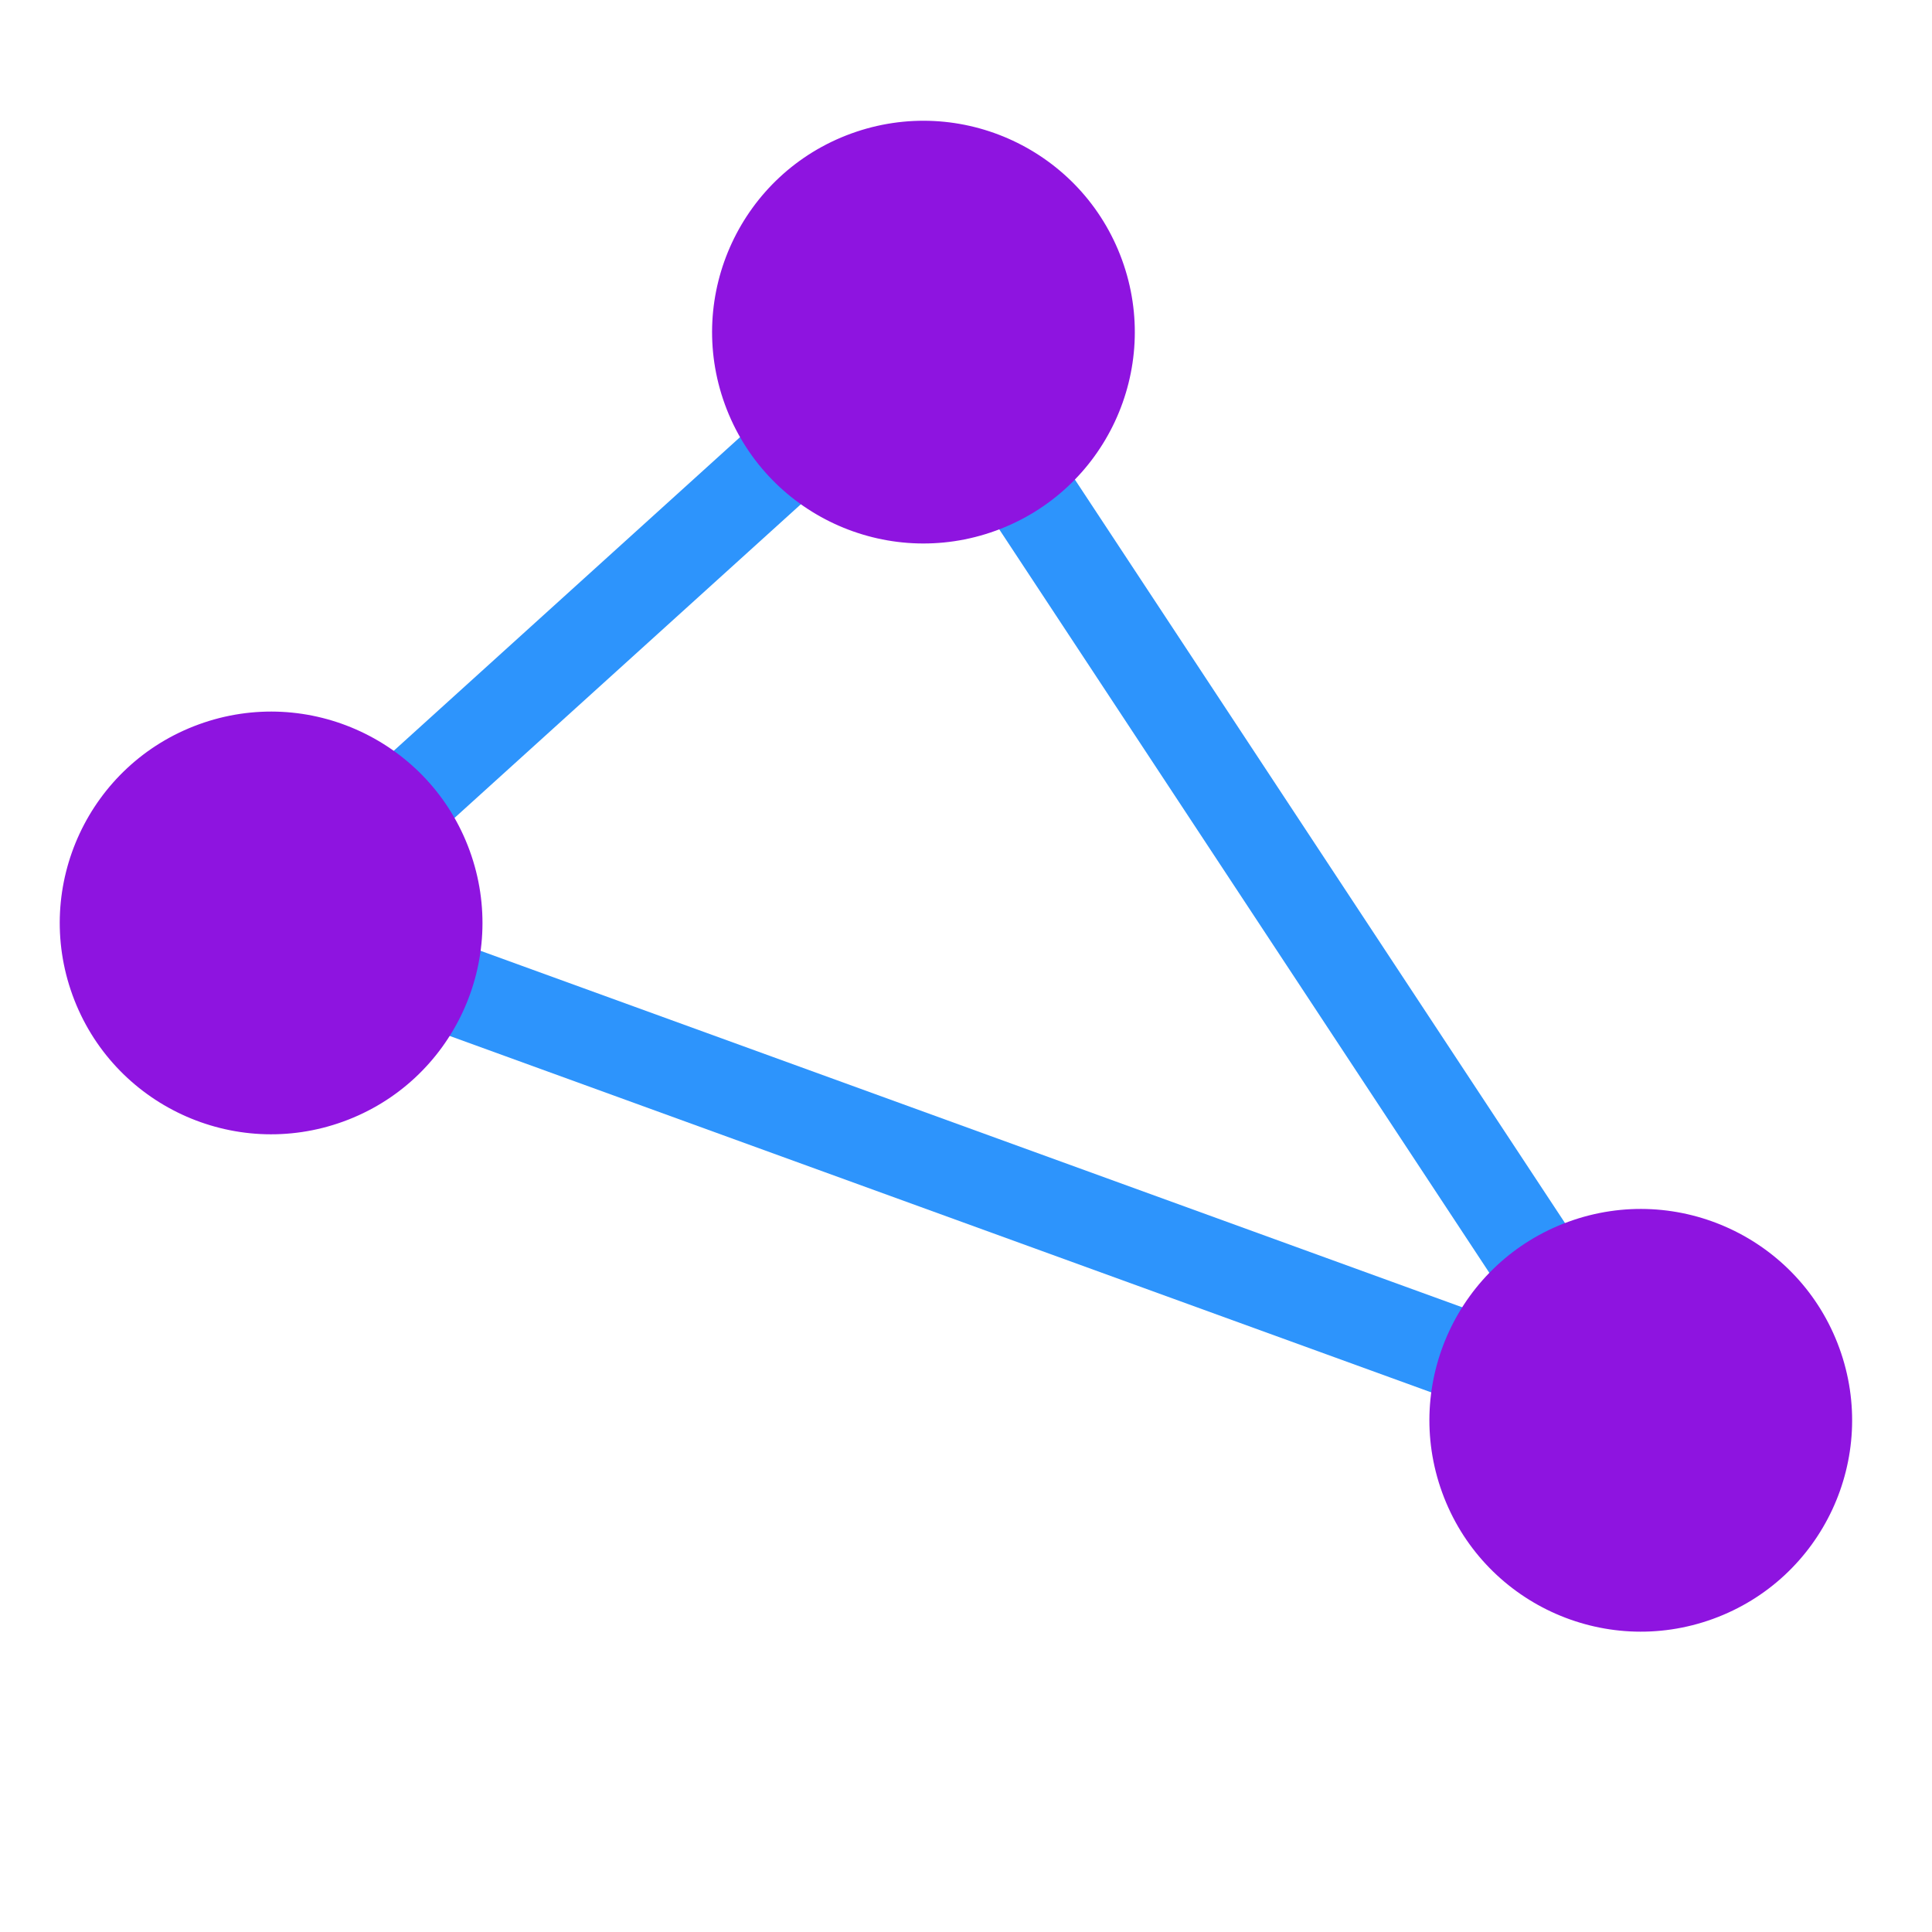
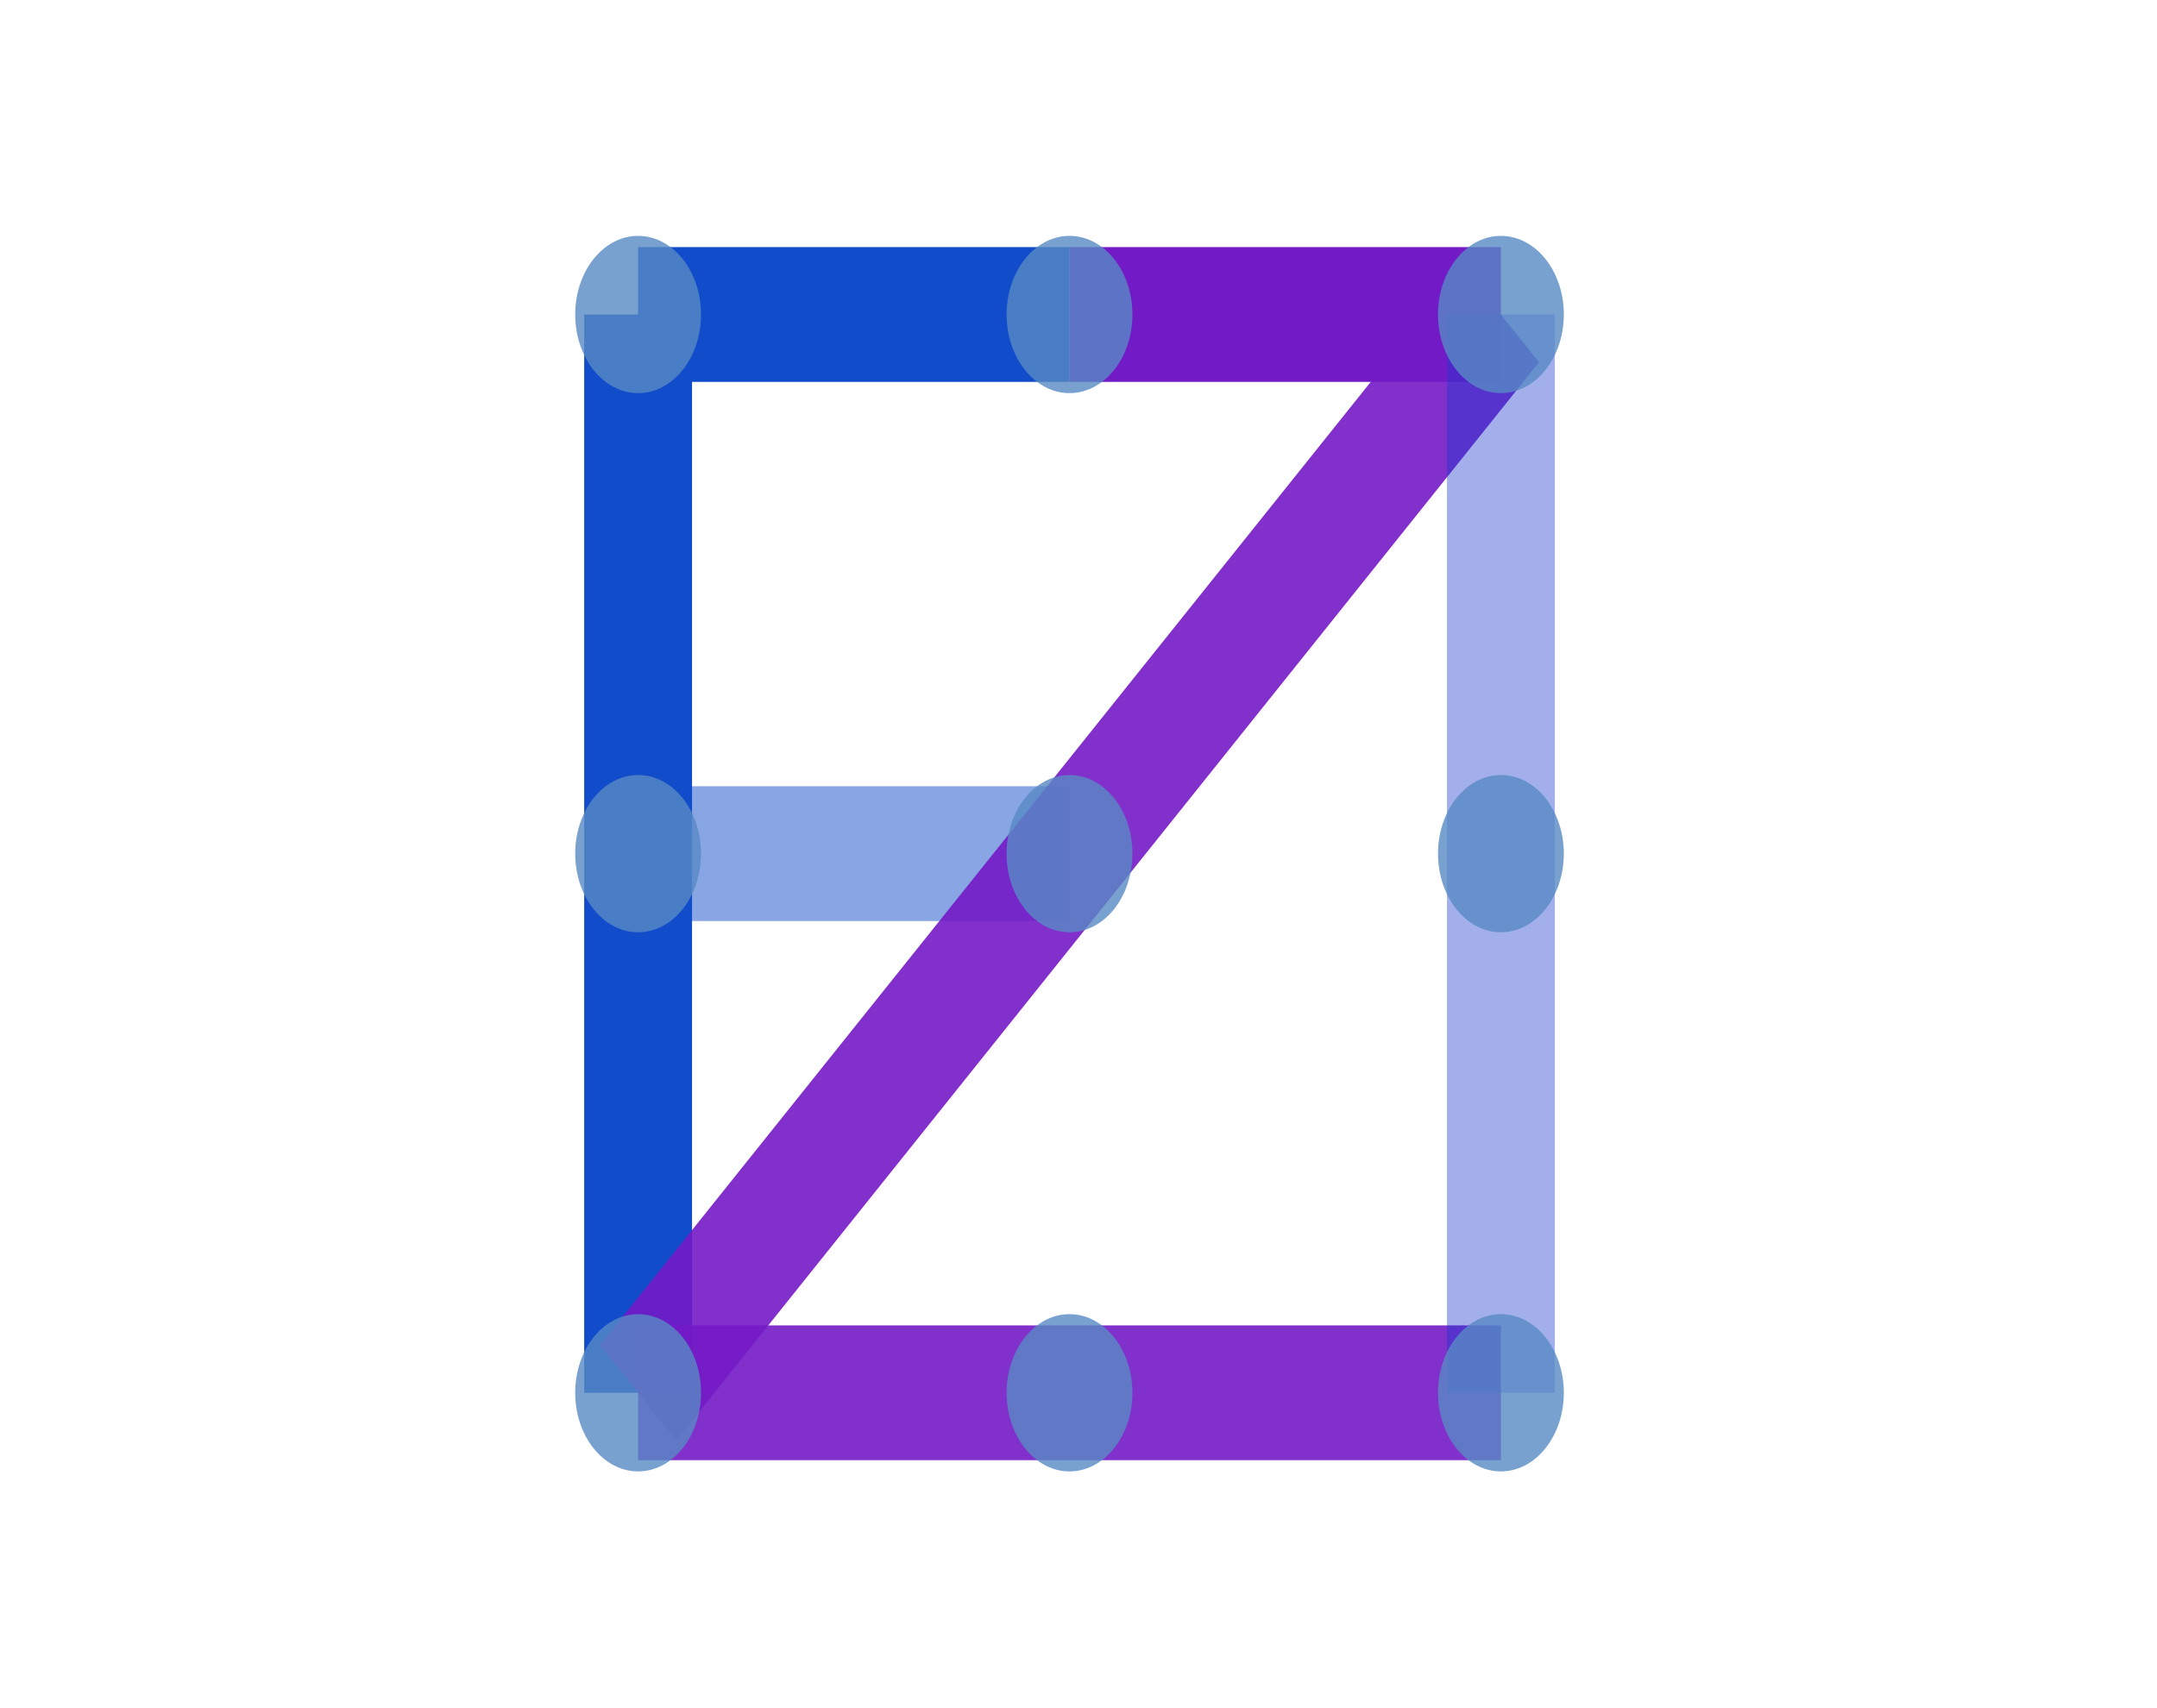
- <svg xmlns="http://www.w3.org/2000/svg" width="64" height="64">
-   <g>
-     <line transform="rotate(-110, 42.4716, 29.0256)" id="svg_1" stroke-width="3" stroke="#2d94fc" y2="24.026" x2="63.472" y1="34.026" x1="21.472" />
-     <line transform="rotate(-110, 31.6668, 38.8112)" id="svg_2" stroke-width="3" stroke="#2d94fc" y2="20.311" x2="47.167" y1="57.311" x1="16.167" />
-     <line transform="rotate(-110, 19.7859, 20.7878)" id="svg_4" stroke-width="3" stroke="#2d94fc" y2="7.288" x2="14.286" y1="34.288" x1="25.286" />
-     <circle transform="rotate(-110, 54.3524, 47.0491)" id="svg_7" fill="#8e14e0" r="7" cy="47.049" cx="54.352" />
-     <circle transform="rotate(-110, 30.5907, 11.0022)" id="svg_8" fill="#8e14e0" r="7" cy="11.002" cx="30.591" />
-     <circle transform="rotate(-110, 8.98119, 30.5733)" id="svg_9" fill="#8e14e0" r="7" cy="30.573" cx="8.981" />
+ <svg xmlns="http://www.w3.org/2000/svg" width="96" height="76" style="vector-effect: non-scaling-stroke; background:#111;">
+   <defs>
+   </defs>
+   <g transform="translate(22 6) scale(0.8 1)">
+     <line stroke-width="6" y2="8" x2="32" y1="8" x1="8" stroke="#114ccaff" fill="none" />
+     <line stroke-width="6" y2="56" x2="8" y1="8" x1="8" stroke="#114ccaff" fill="none" />
+     <line stroke-width="6" y2="32" x2="8" y1="32" x1="32" stroke="#114ccaff" fill="none" opacity="0.5" />
+     <line stroke-width="6" y2="8" x2="56" y1="8" x1="32" stroke="#731ac7ff" fill="none" />
+     <line transform="matrix(1, 0, 0, 1, 0, 0) matrix(1, 0, 0, 1, 0, 0) matrix(1, 0, 0, 1, 0, 0)" y2="56" x2="56" y1="56" x1="8" fill="none" stroke="#731ac7ff" stroke-width="6" opacity="0.9" />
+     <line fill="none" y2="56" x2="8" y1="8" x1="56" stroke="#731ac7ff" stroke-width="6" opacity="0.9" />
+     <line stroke-width="6" y2="56" x2="56" y1="8" x1="56" stroke="#1638ceff" fill="none" opacity="0.4" />
+     <g fill="rgba(88, 138, 196, 0.8)">
+       <circle cx="8" cy="8" r="3.5" />
+       <circle cx="32" cy="8" r="3.5" />
+       <circle cx="32" cy="32" r="3.5" />
+       <circle cx="32" cy="56" r="3.5" />
+       <circle cx="8" cy="32" r="3.5" />
+       <circle cx="56" cy="32" r="3.5" />
+       <circle cx="56" cy="8" r="3.5" />
+       <circle cx="8" cy="56" r="3.5" />
+       <circle cx="56" cy="56" r="3.5" />
+     </g>
  </g>
</svg>
